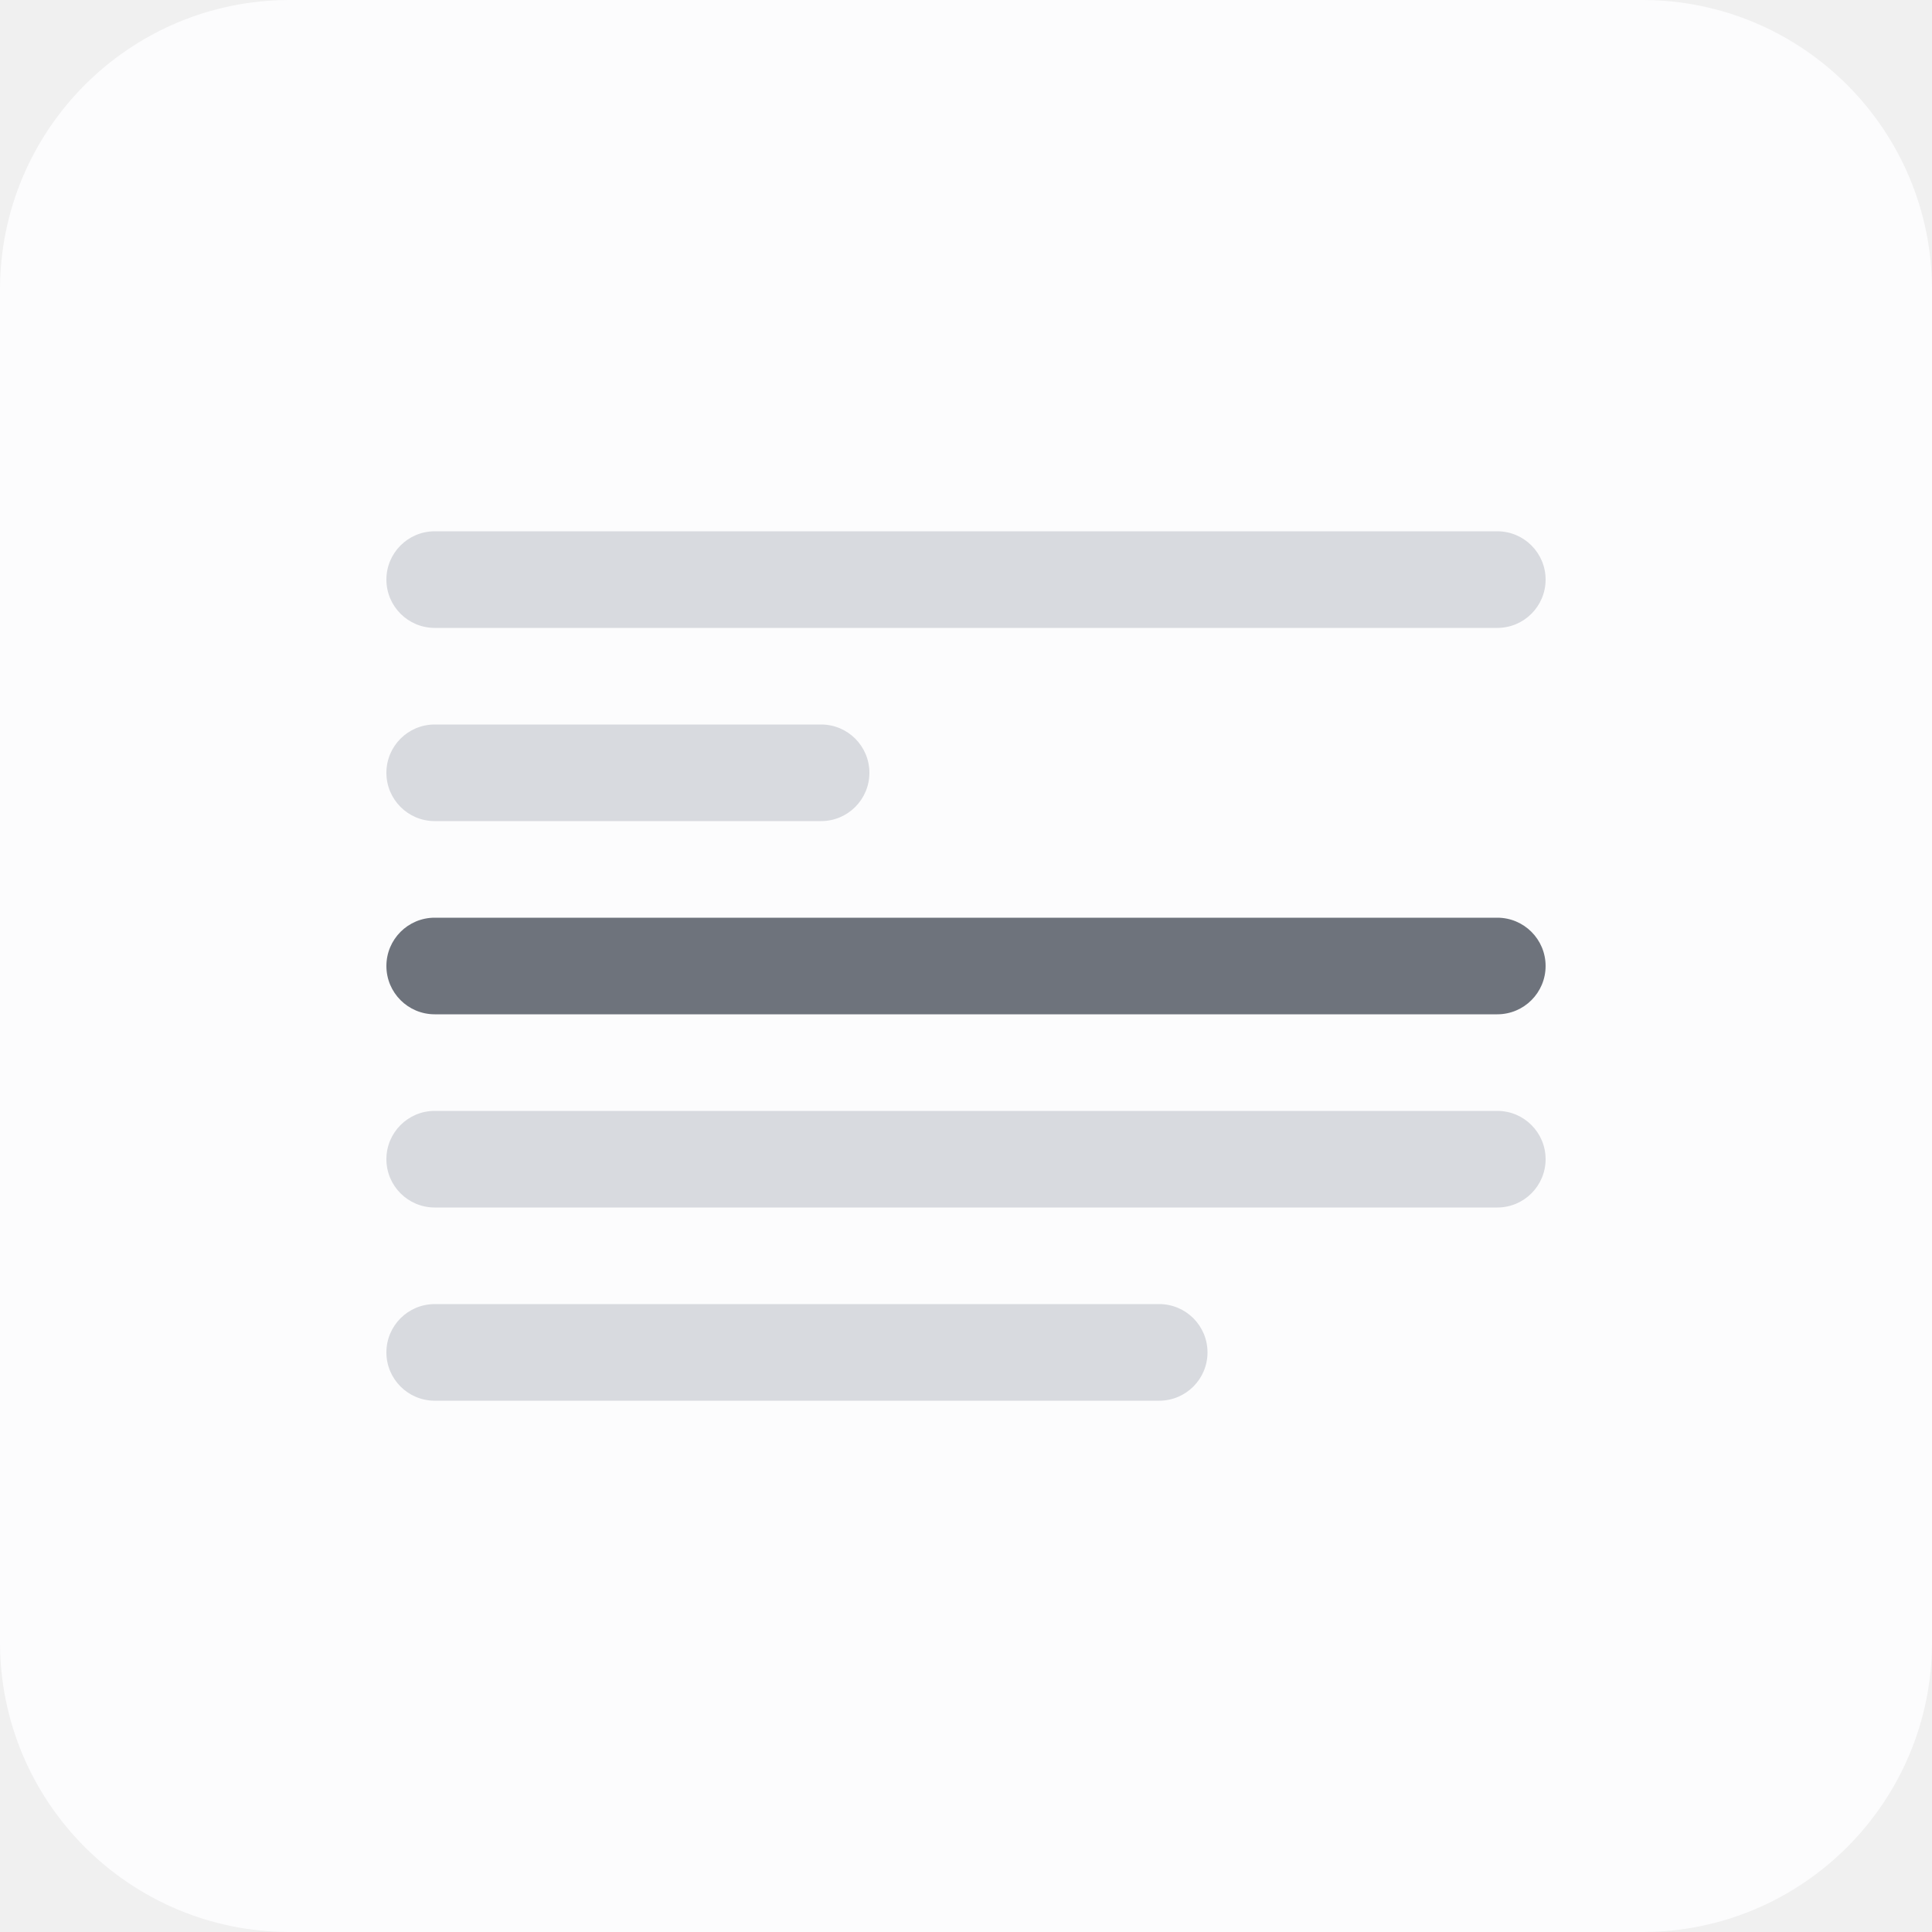
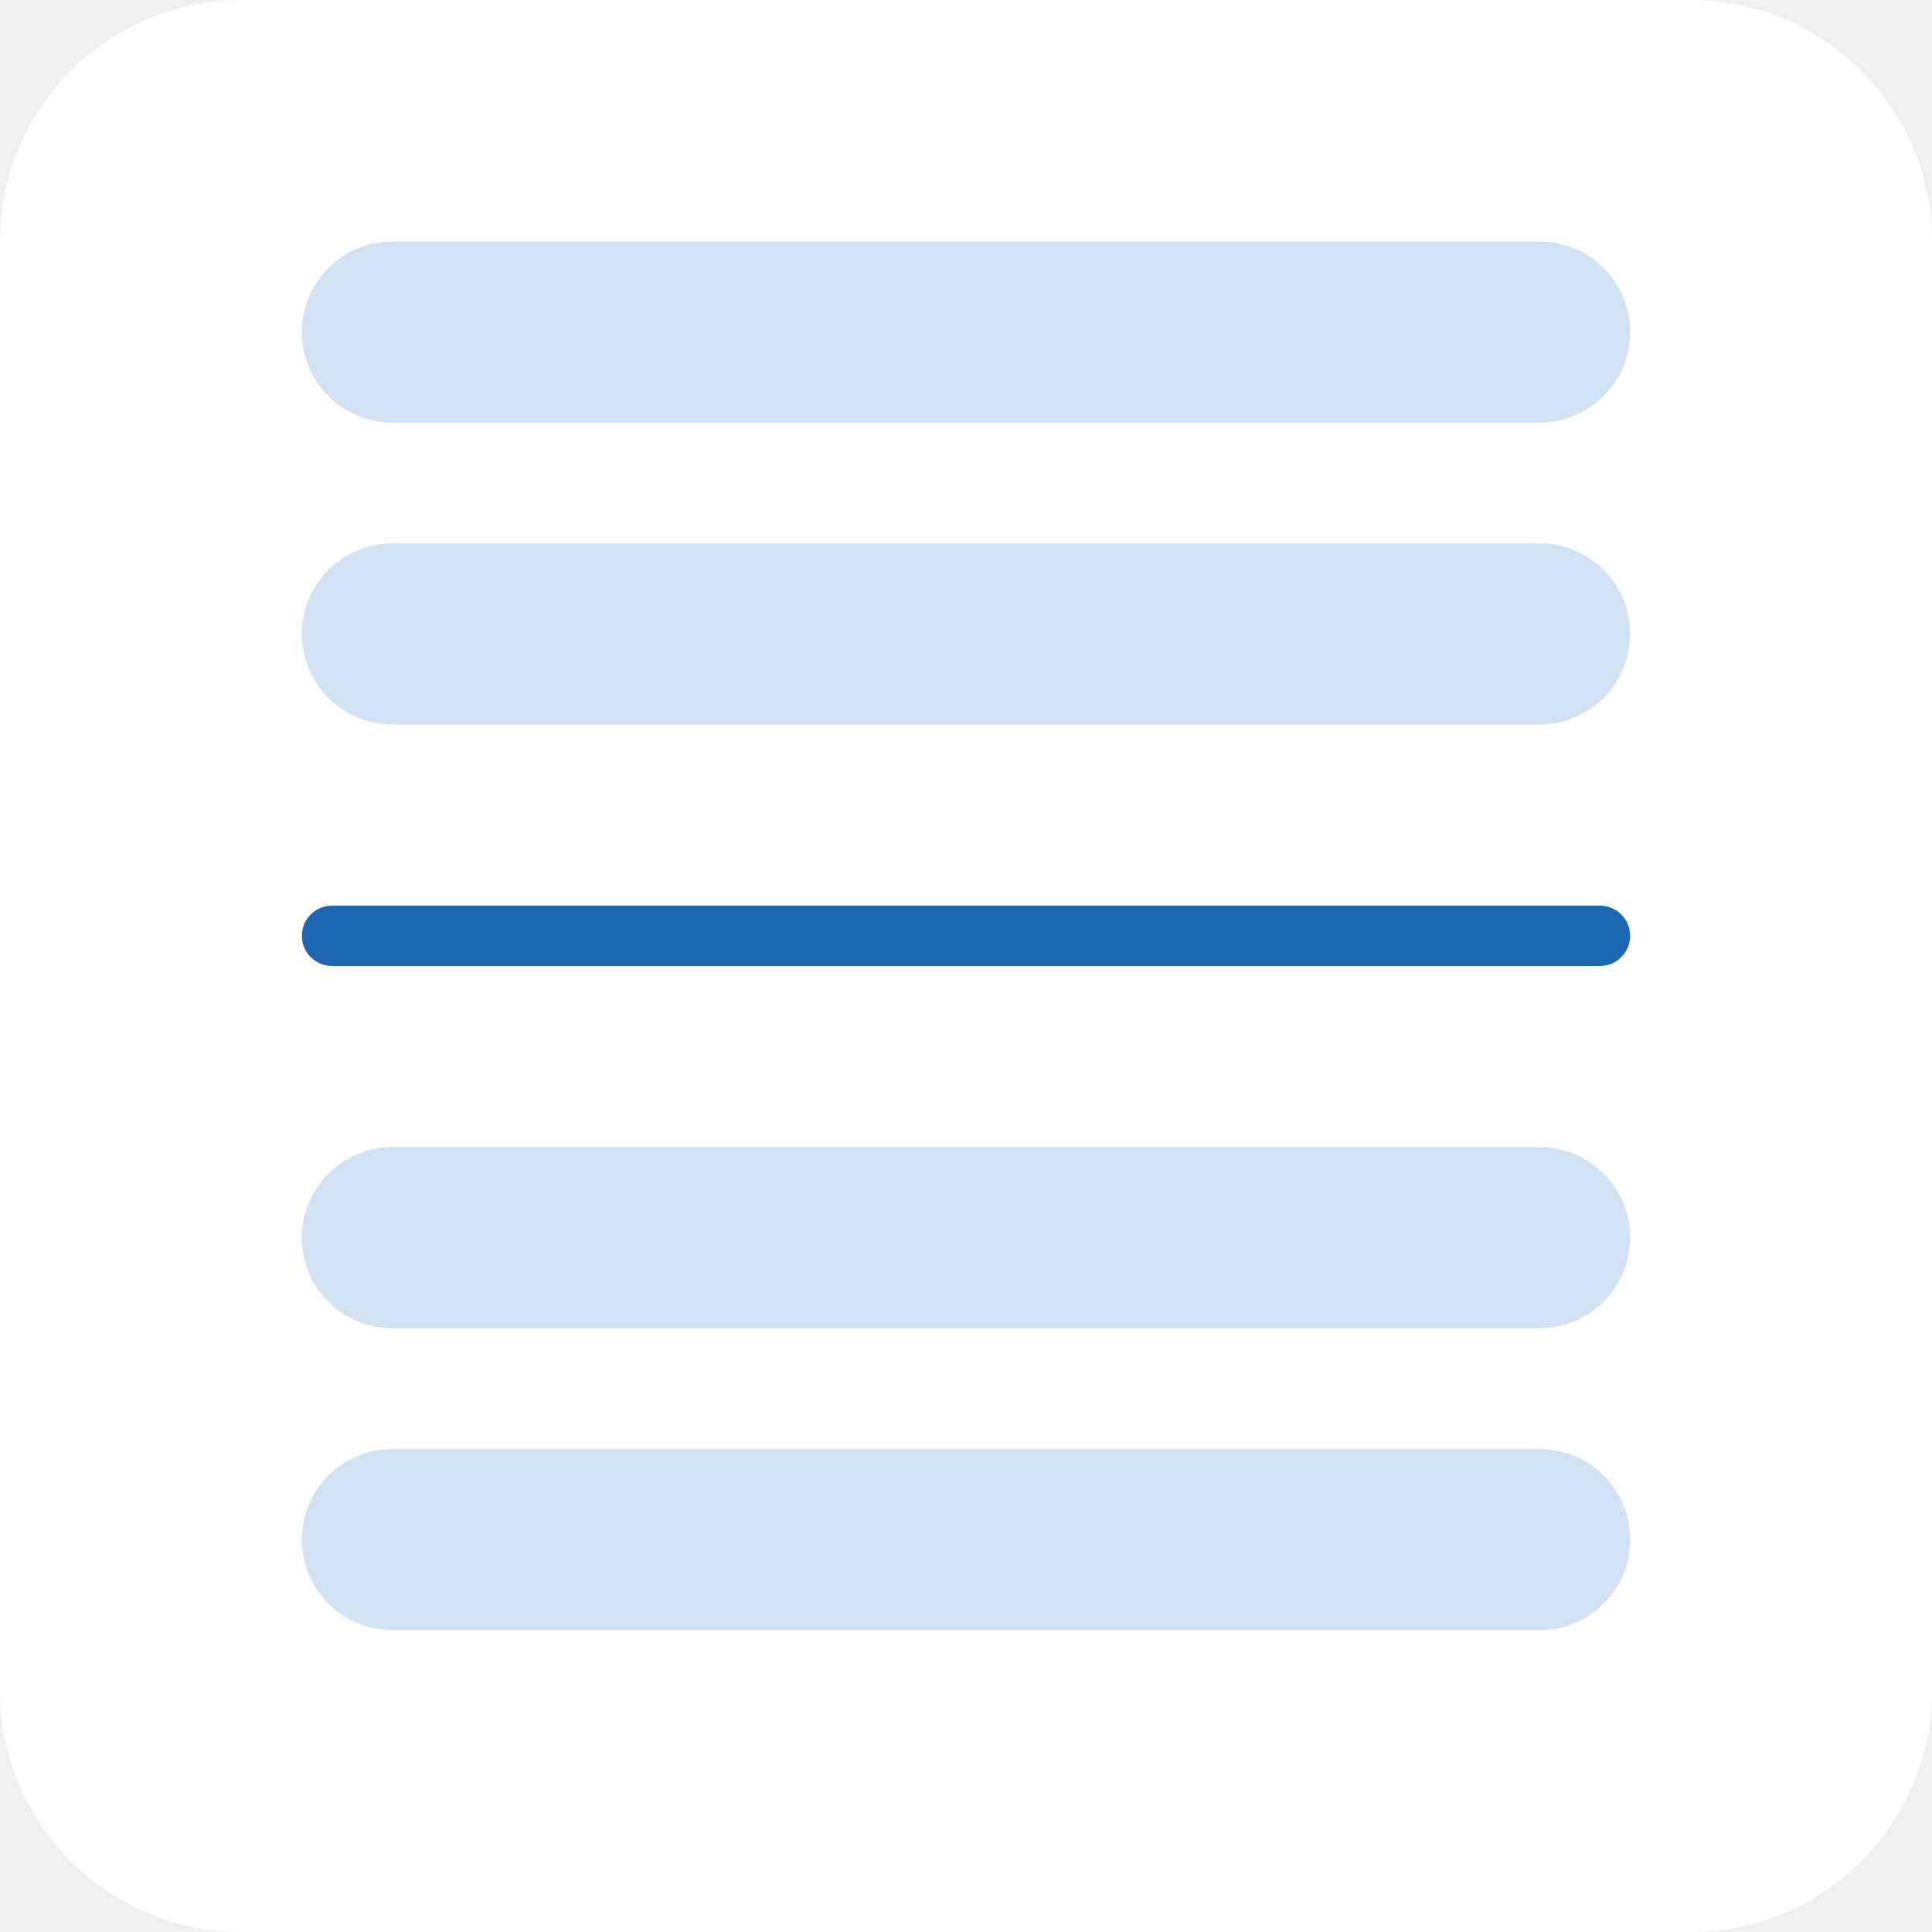
- <svg xmlns="http://www.w3.org/2000/svg" width="40" height="40" viewBox="0 0 40 40" fill="none">
-   <path d="M0 6C0 2.686 2.686 0 6 0H34C37.314 0 40 2.686 40 6V34C40 37.314 37.314 40 34 40H6C2.686 40 0 37.314 0 34V6Z" fill="#FCFCFD" />
-   <rect x="8" y="11" width="24" height="2" rx="1" fill="#D8DADF" />
-   <rect x="8" y="15" width="10" height="2" rx="1" fill="#D8DADF" />
-   <rect x="8" y="19" width="24" height="2" rx="1" fill="#6E737C" />
-   <rect x="8" y="23" width="24" height="2" rx="1" fill="#D8DADF" />
-   <rect x="8" y="27" width="17" height="2" rx="1" fill="#D8DADF" />
+ <svg xmlns="http://www.w3.org/2000/svg" width="32" height="32" viewBox="0 0 32 32" fill="none">
+   <path d="M0 4C0 1.791 1.791 0 4 0H28C30.209 0 32 1.791 32 4V28C32 30.209 30.209 32 28 32H4C1.791 32 0 30.209 0 28V4Z" fill="white" />
+   <path d="M5 25.5C5 24.672 5.672 24 6.5 24H25.5C26.328 24 27 24.672 27 25.5C27 26.328 26.328 27 25.5 27H6.5C5.672 27 5 26.328 5 25.5Z" fill="#D2E2F3" />
+   <path d="M5 20.5C5 19.672 5.672 19 6.5 19H25.5C26.328 19 27 19.672 27 20.5C27 21.328 26.328 22 25.5 22H6.5C5.672 22 5 21.328 5 20.5Z" fill="#D2E2F3" />
+   <path d="M5 15.5C5 15.224 5.224 15 5.5 15H26.5C26.776 15 27 15.224 27 15.5C27 15.776 26.776 16 26.5 16H5.5C5.224 16 5 15.776 5 15.5Z" fill="#1D67B2" />
+   <path d="M5 10.5C5 9.672 5.672 9 6.5 9H25.5C26.328 9 27 9.672 27 10.5C27 11.328 26.328 12 25.5 12H6.5C5.672 12 5 11.328 5 10.5Z" fill="#D2E2F3" />
+   <path d="M5 5.5C5 4.672 5.672 4 6.5 4H25.5C26.328 4 27 4.672 27 5.5C27 6.328 26.328 7 25.5 7H6.5C5.672 7 5 6.328 5 5.5Z" fill="#D2E2F3" />
</svg>
